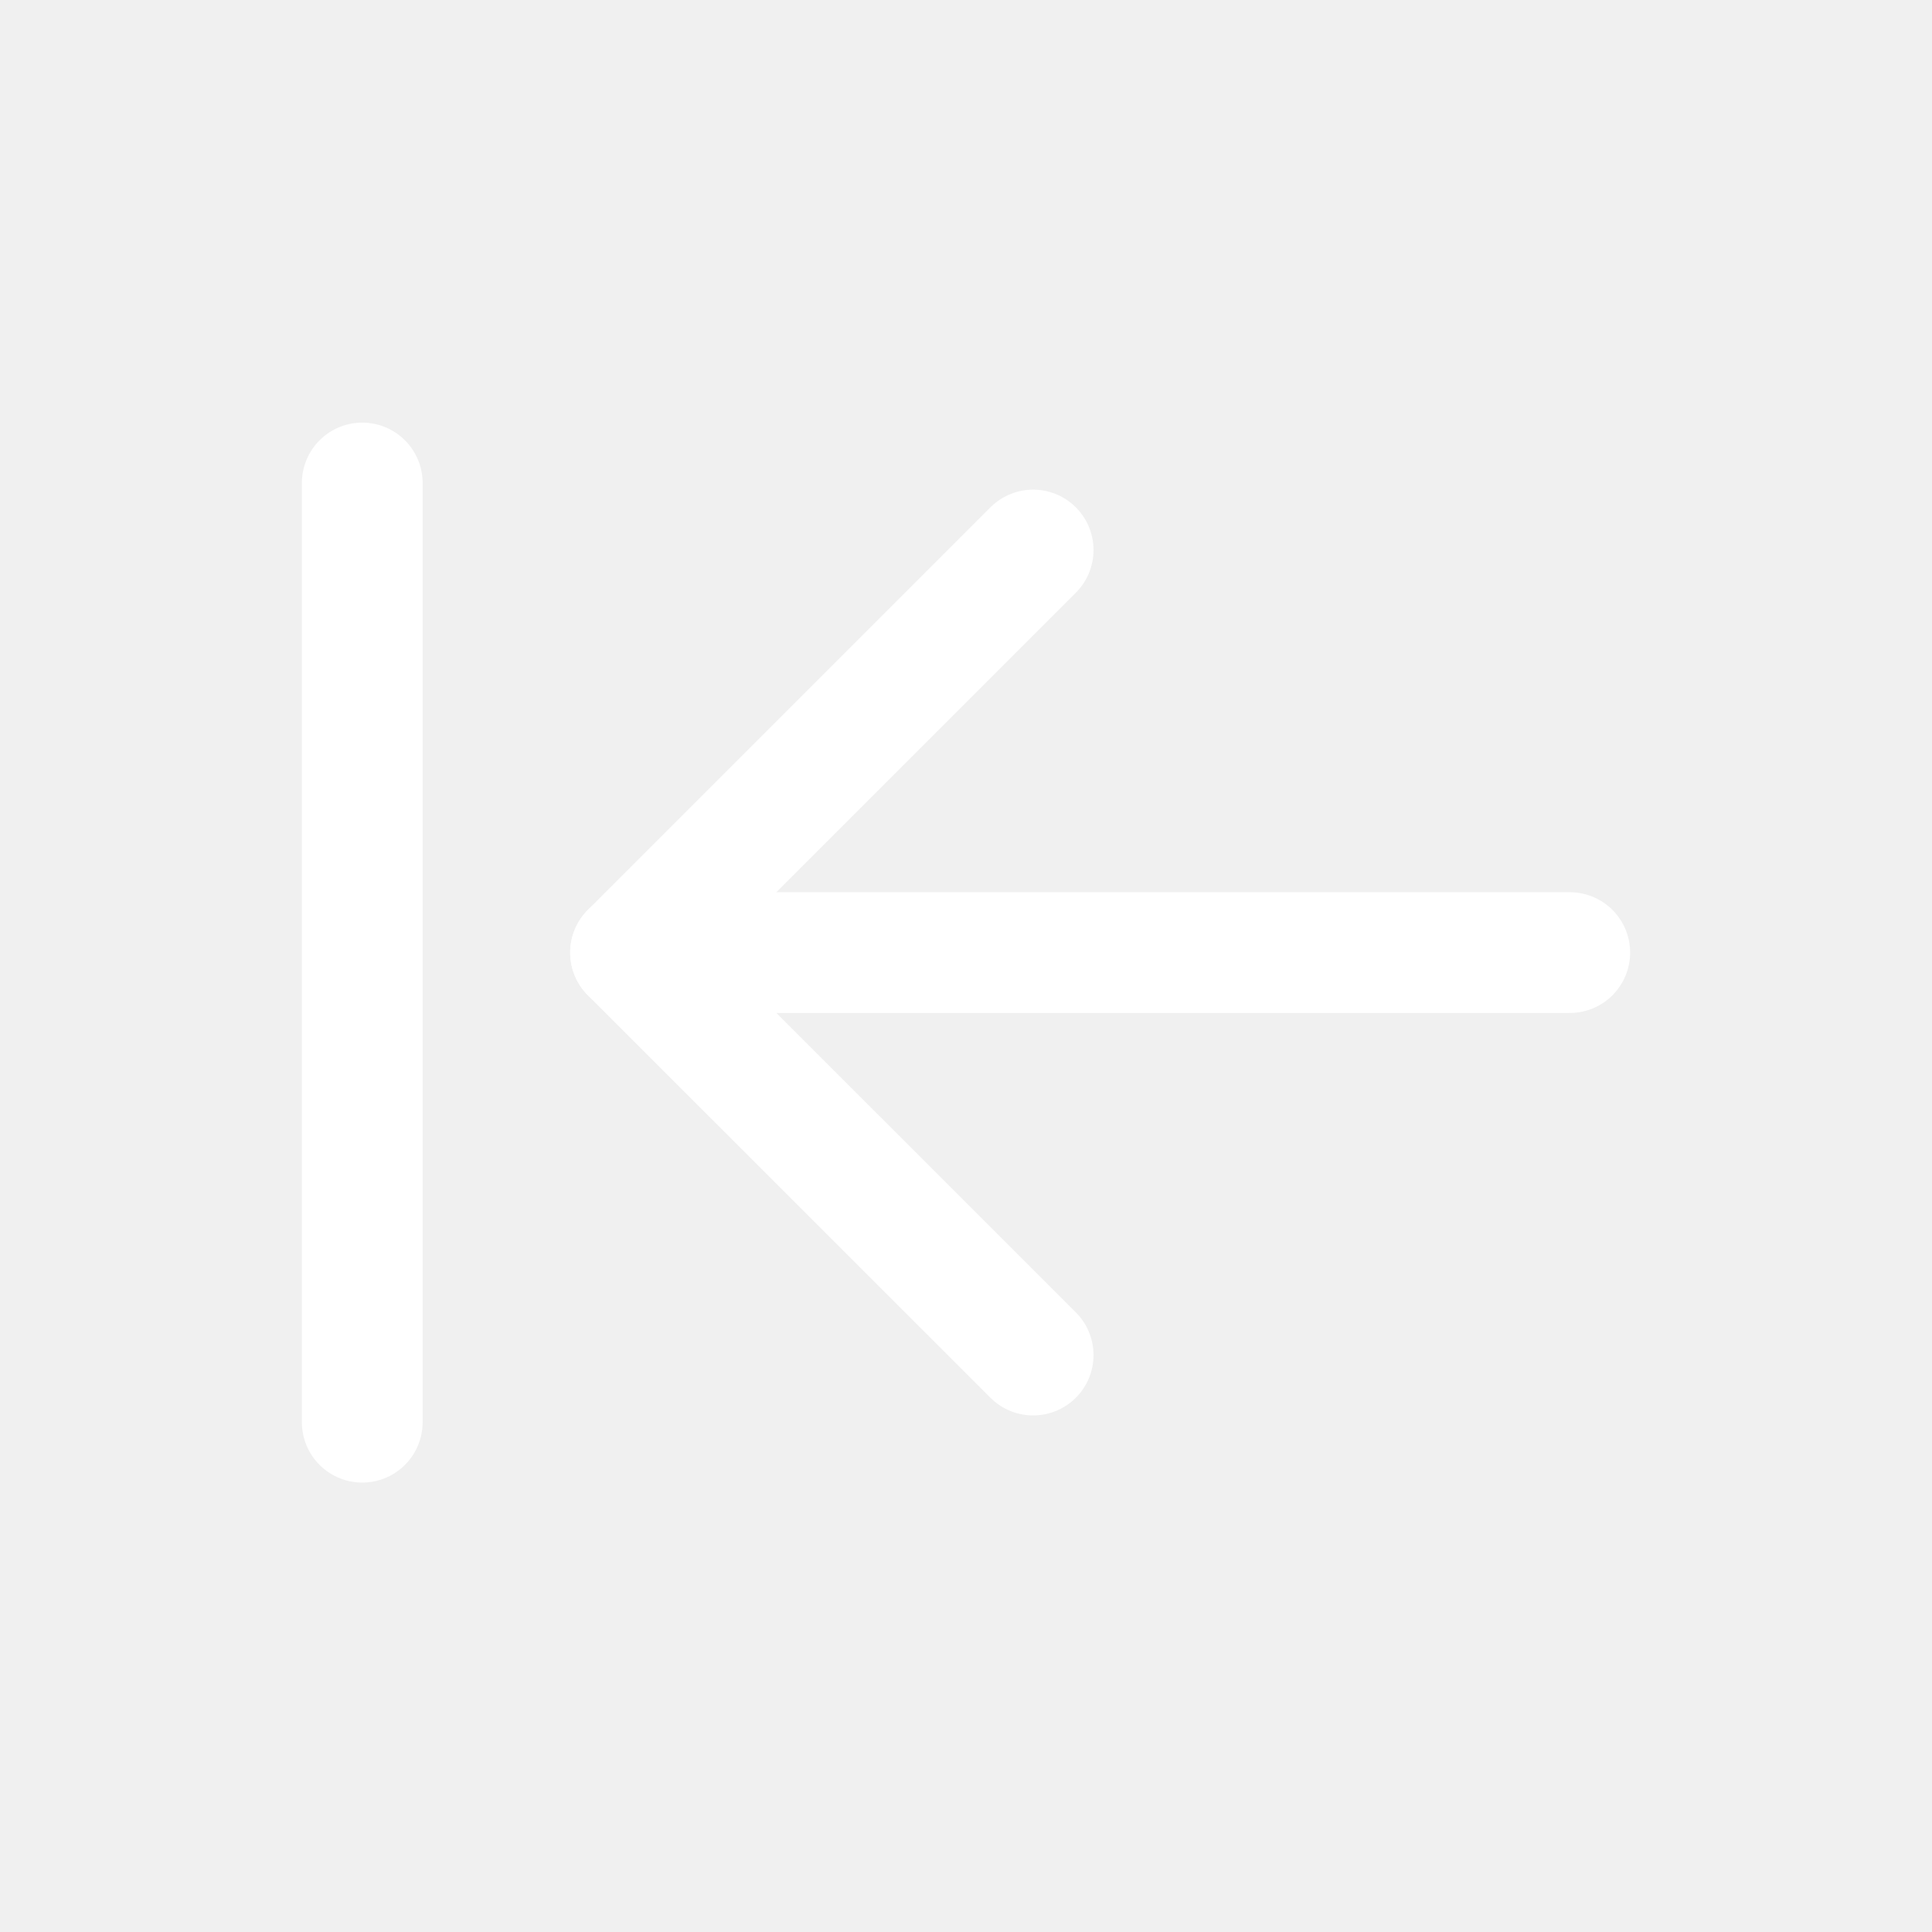
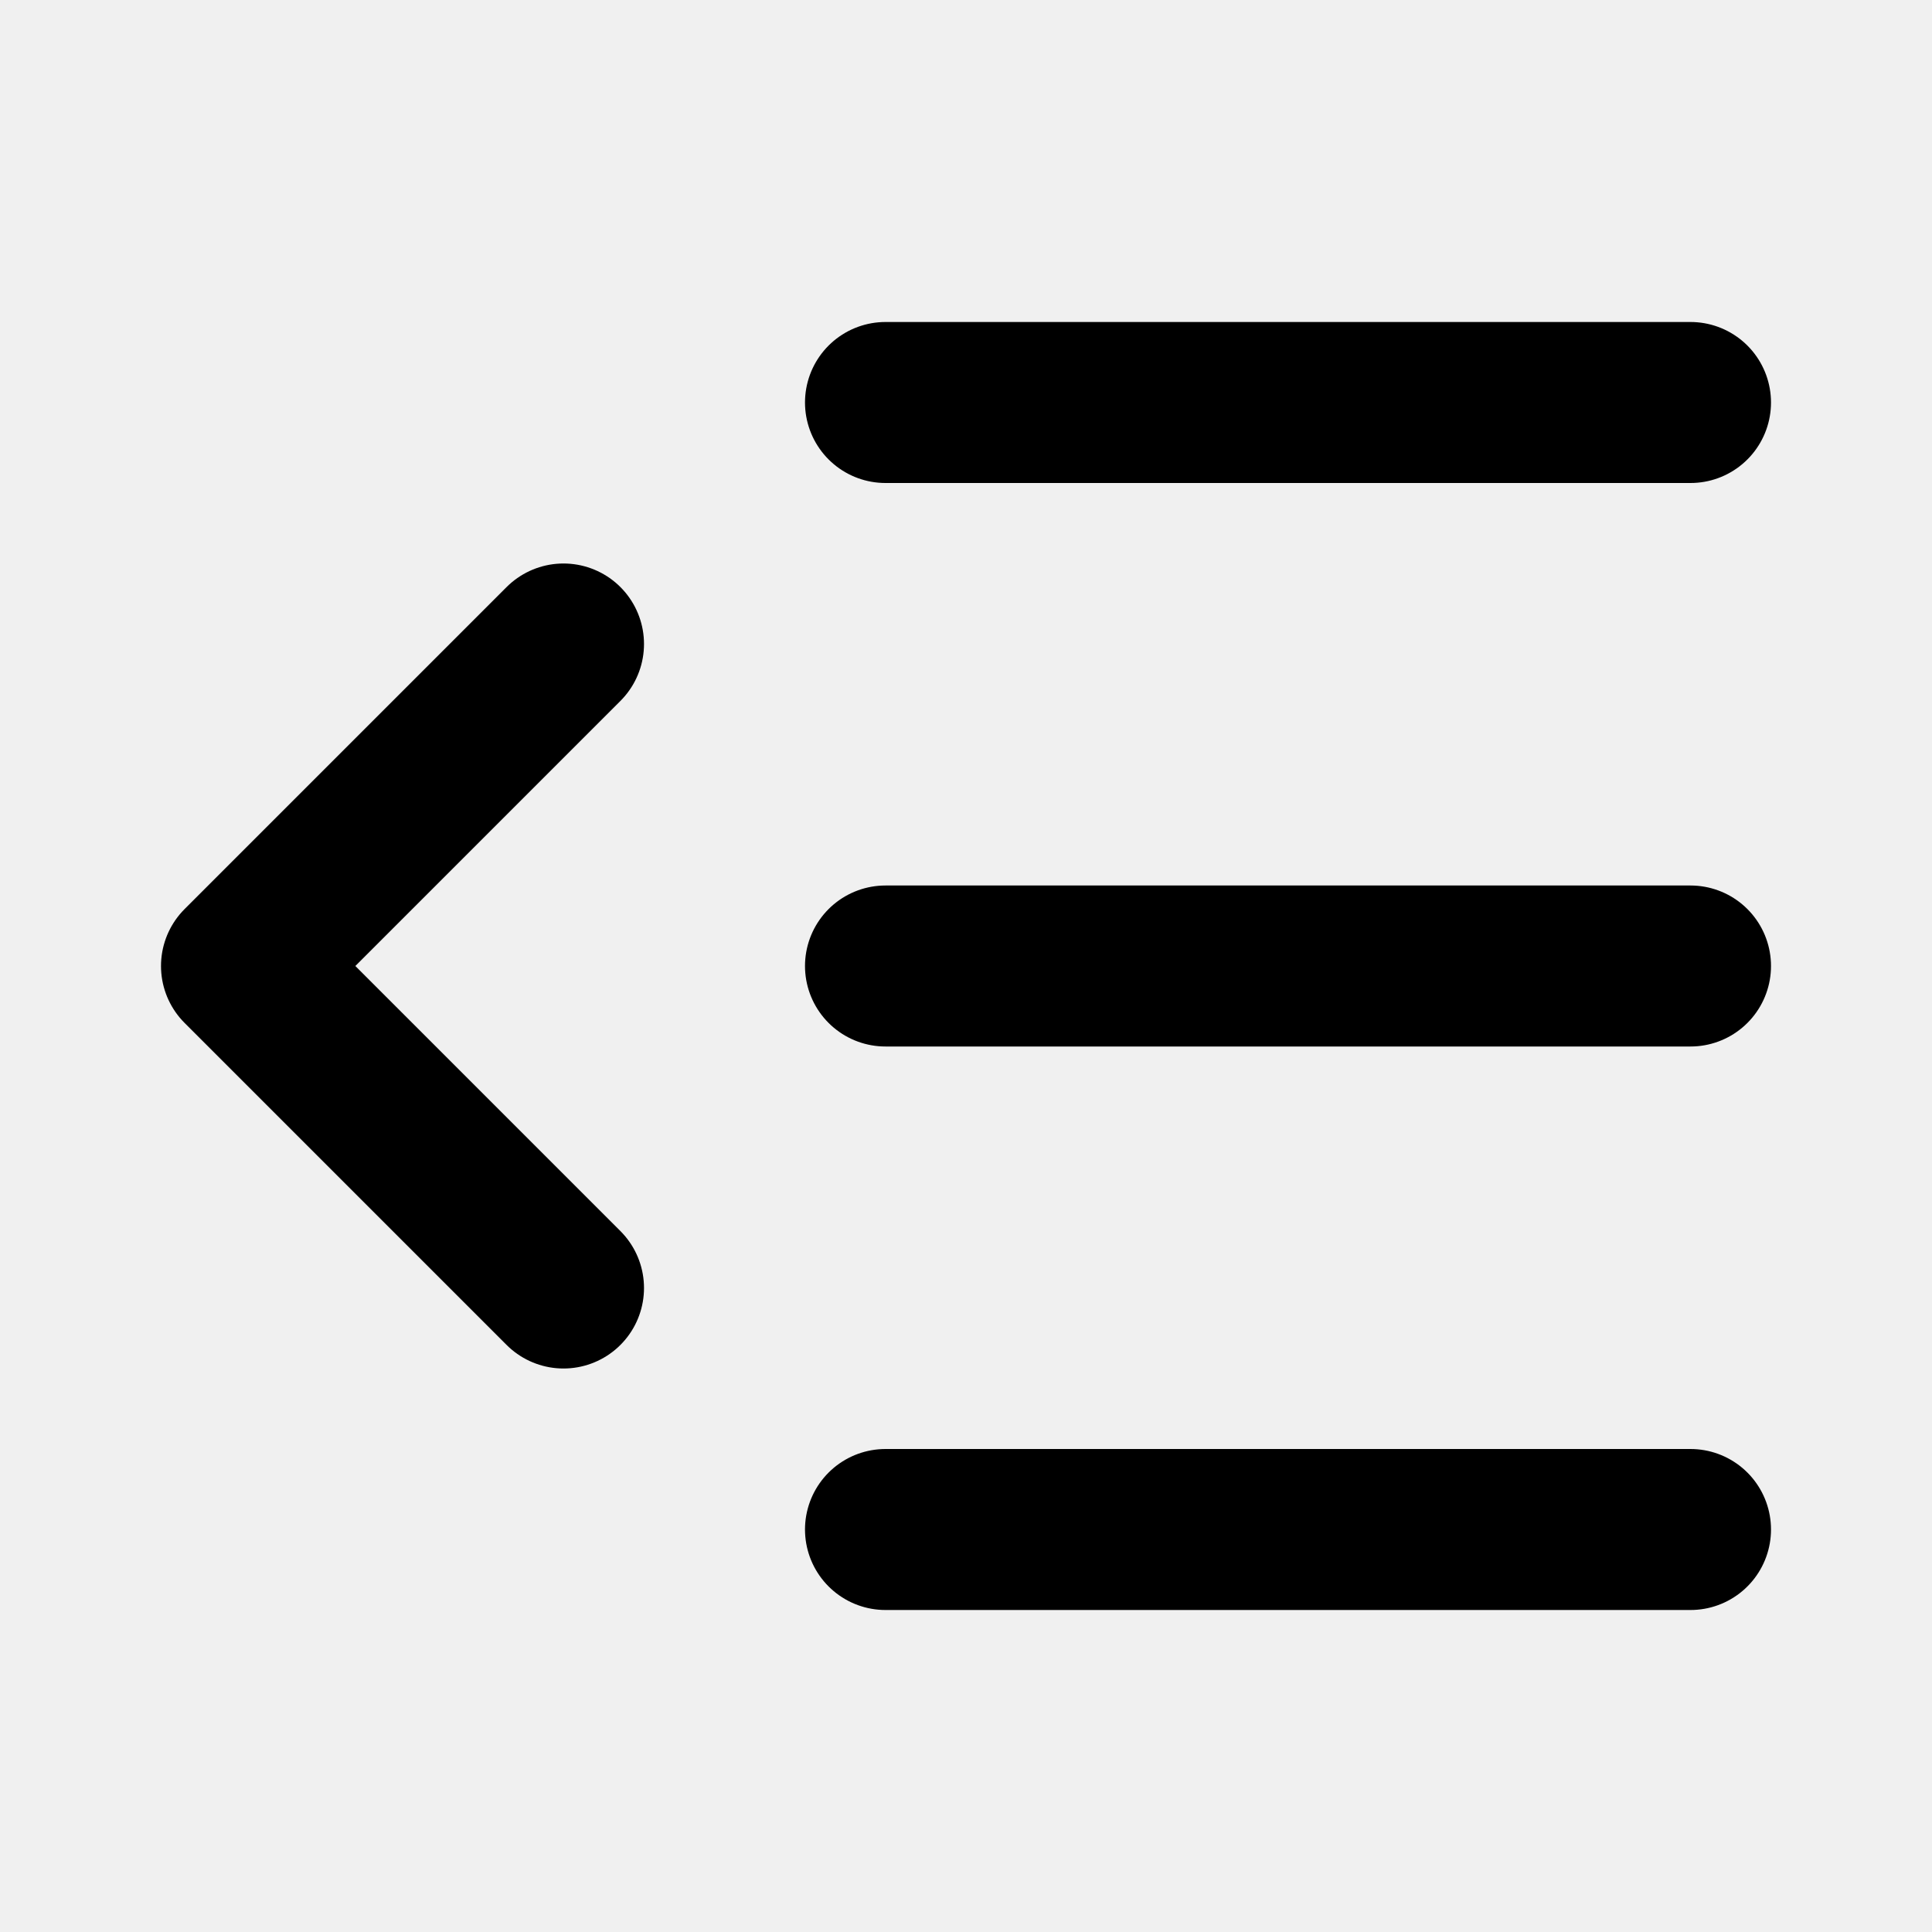
- <svg xmlns="http://www.w3.org/2000/svg" width="16" height="16" viewBox="0 0 16 16" fill="none">
-   <path d="M3 11.778V4" stroke="white" stroke-linecap="round" stroke-linejoin="round" />
-   <path d="M8.556 4.555L5.222 7.889L8.556 11.222" stroke="white" stroke-linecap="round" stroke-linejoin="round" />
-   <path d="M5.222 7.889H13" stroke="white" stroke-linecap="round" stroke-linejoin="round" />
+ <svg xmlns="http://www.w3.org/2000/svg" class="lucide lucide-indent-decrease" viewBox="0 0 24 24" fill="none" stroke="currentColor" stroke-width="2" stroke-linecap="round" stroke-linejoin="round">
+   <path d="M21 5H11" />
+   <path d="M21 12H11" />
+   <path d="M21 19H11" />
+   <path d="m7 8-4 4 4 4" />
</svg>
